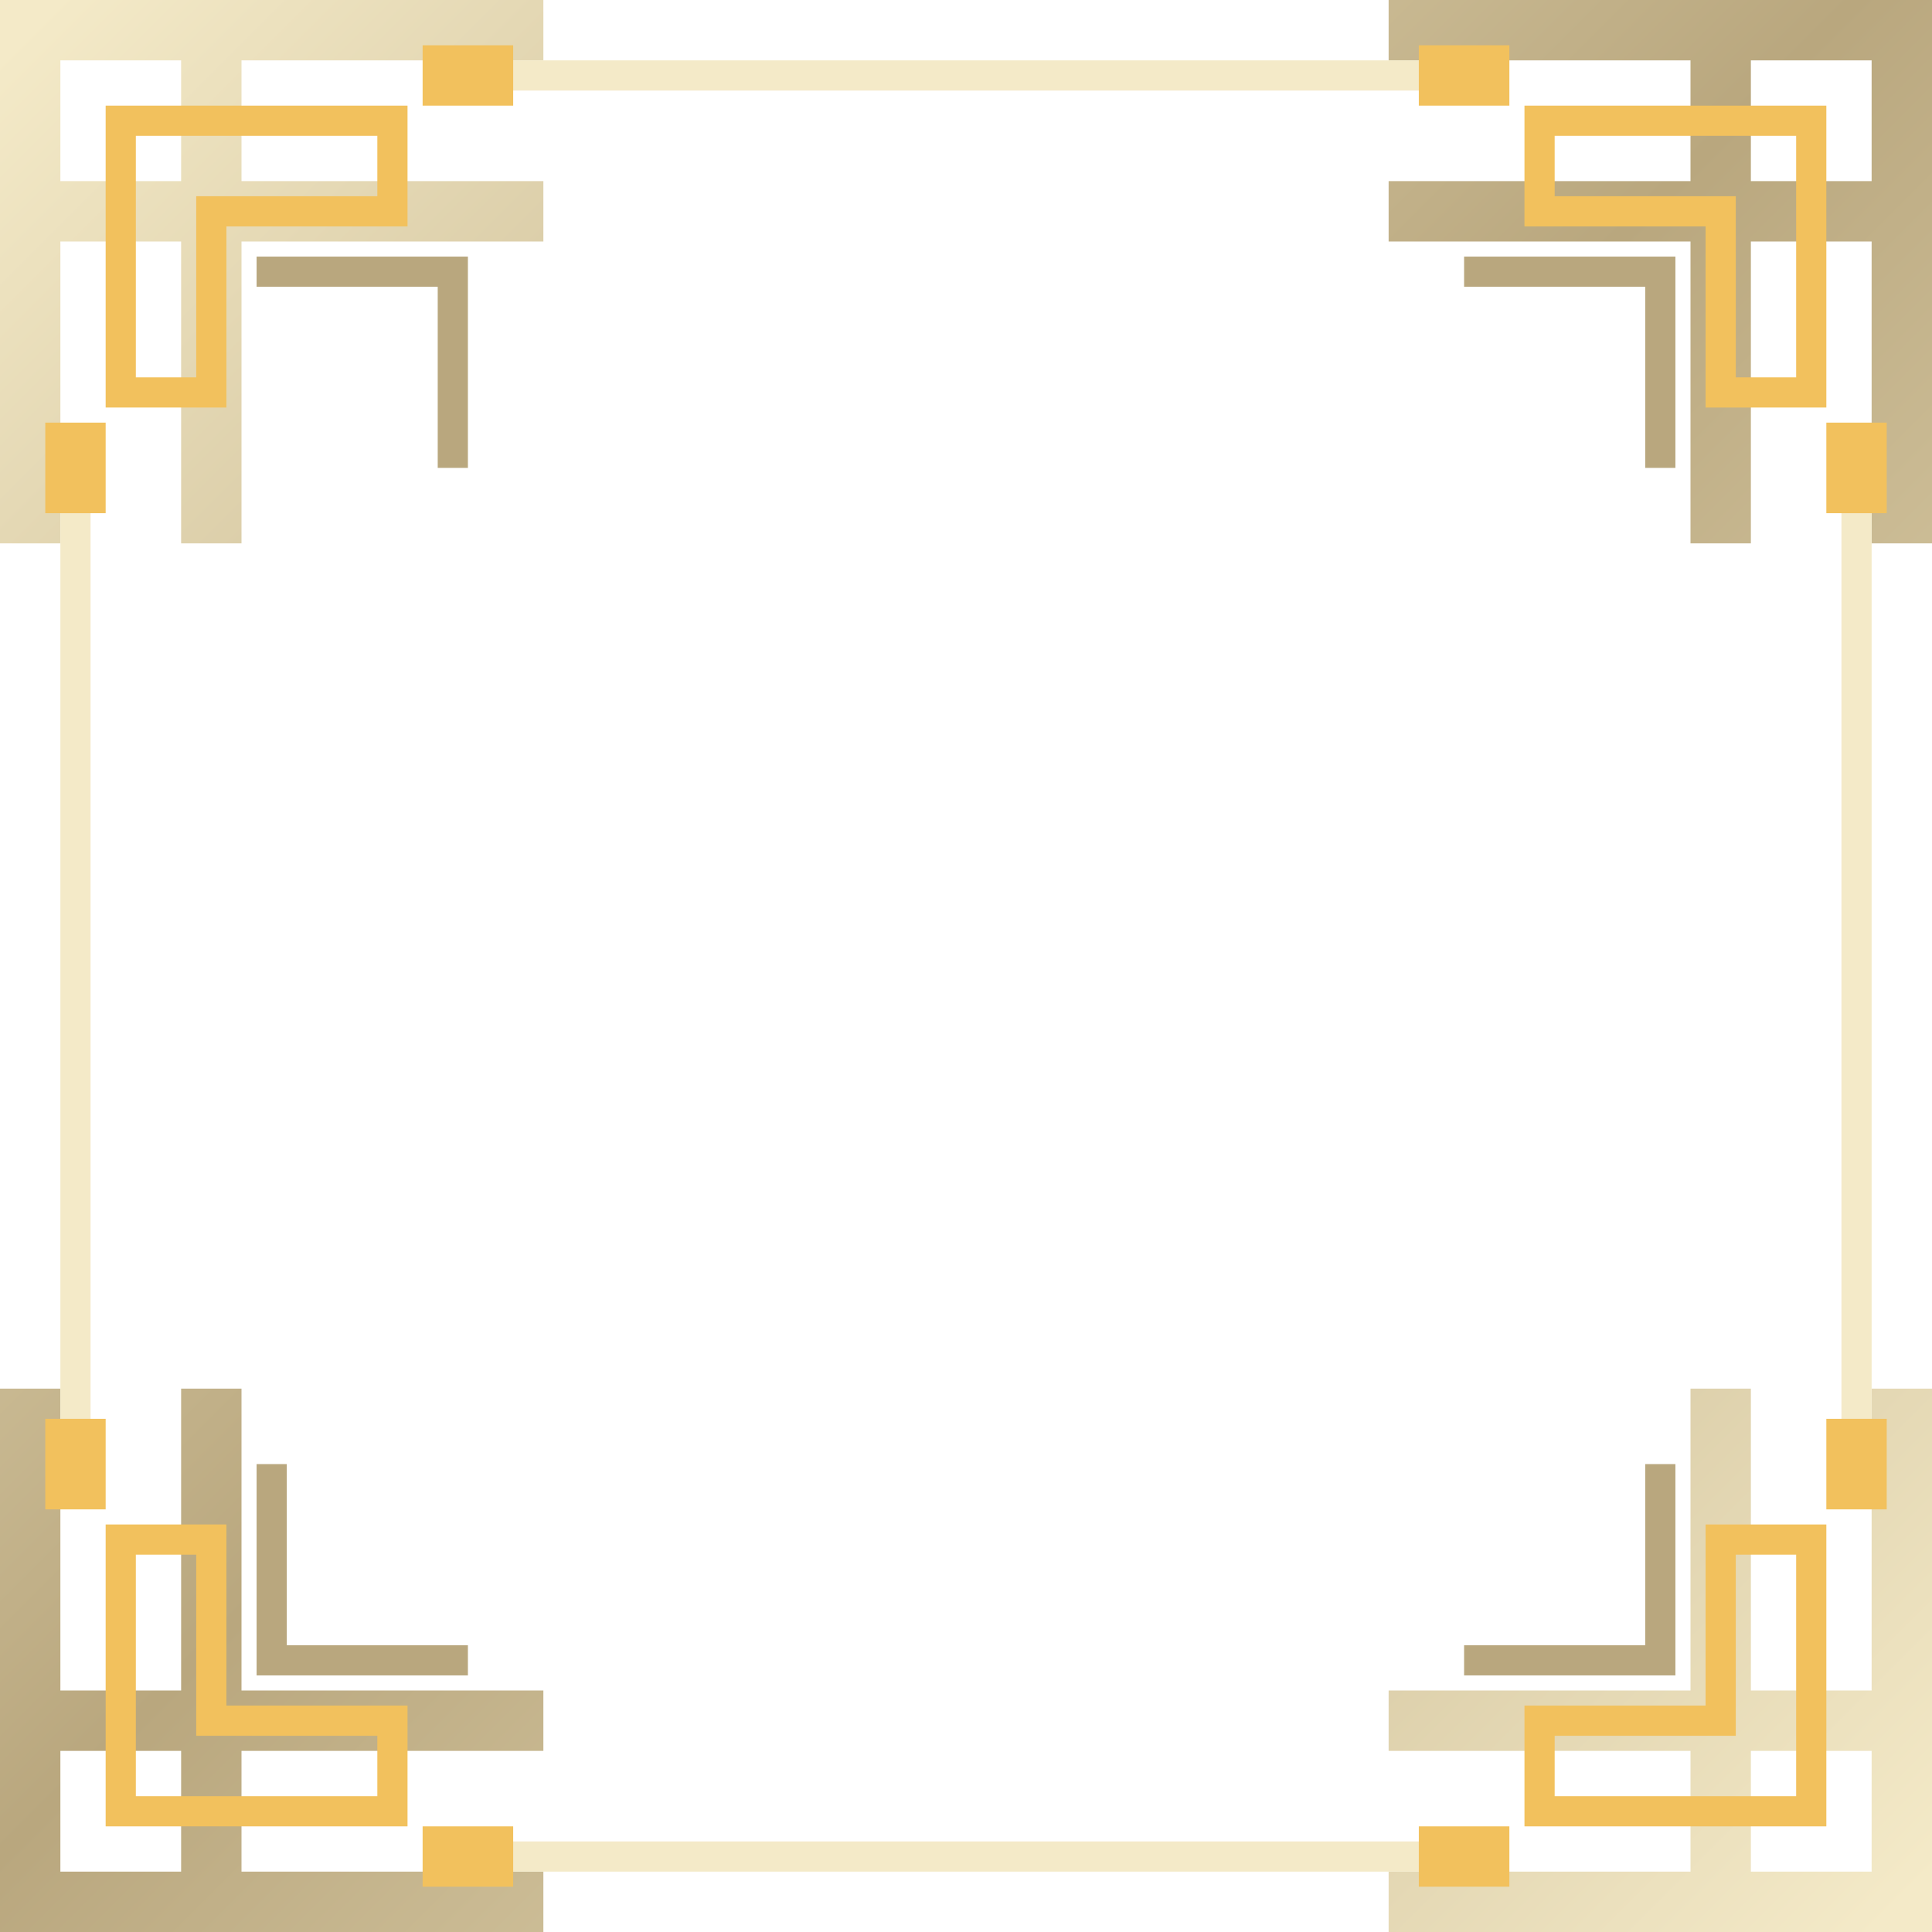
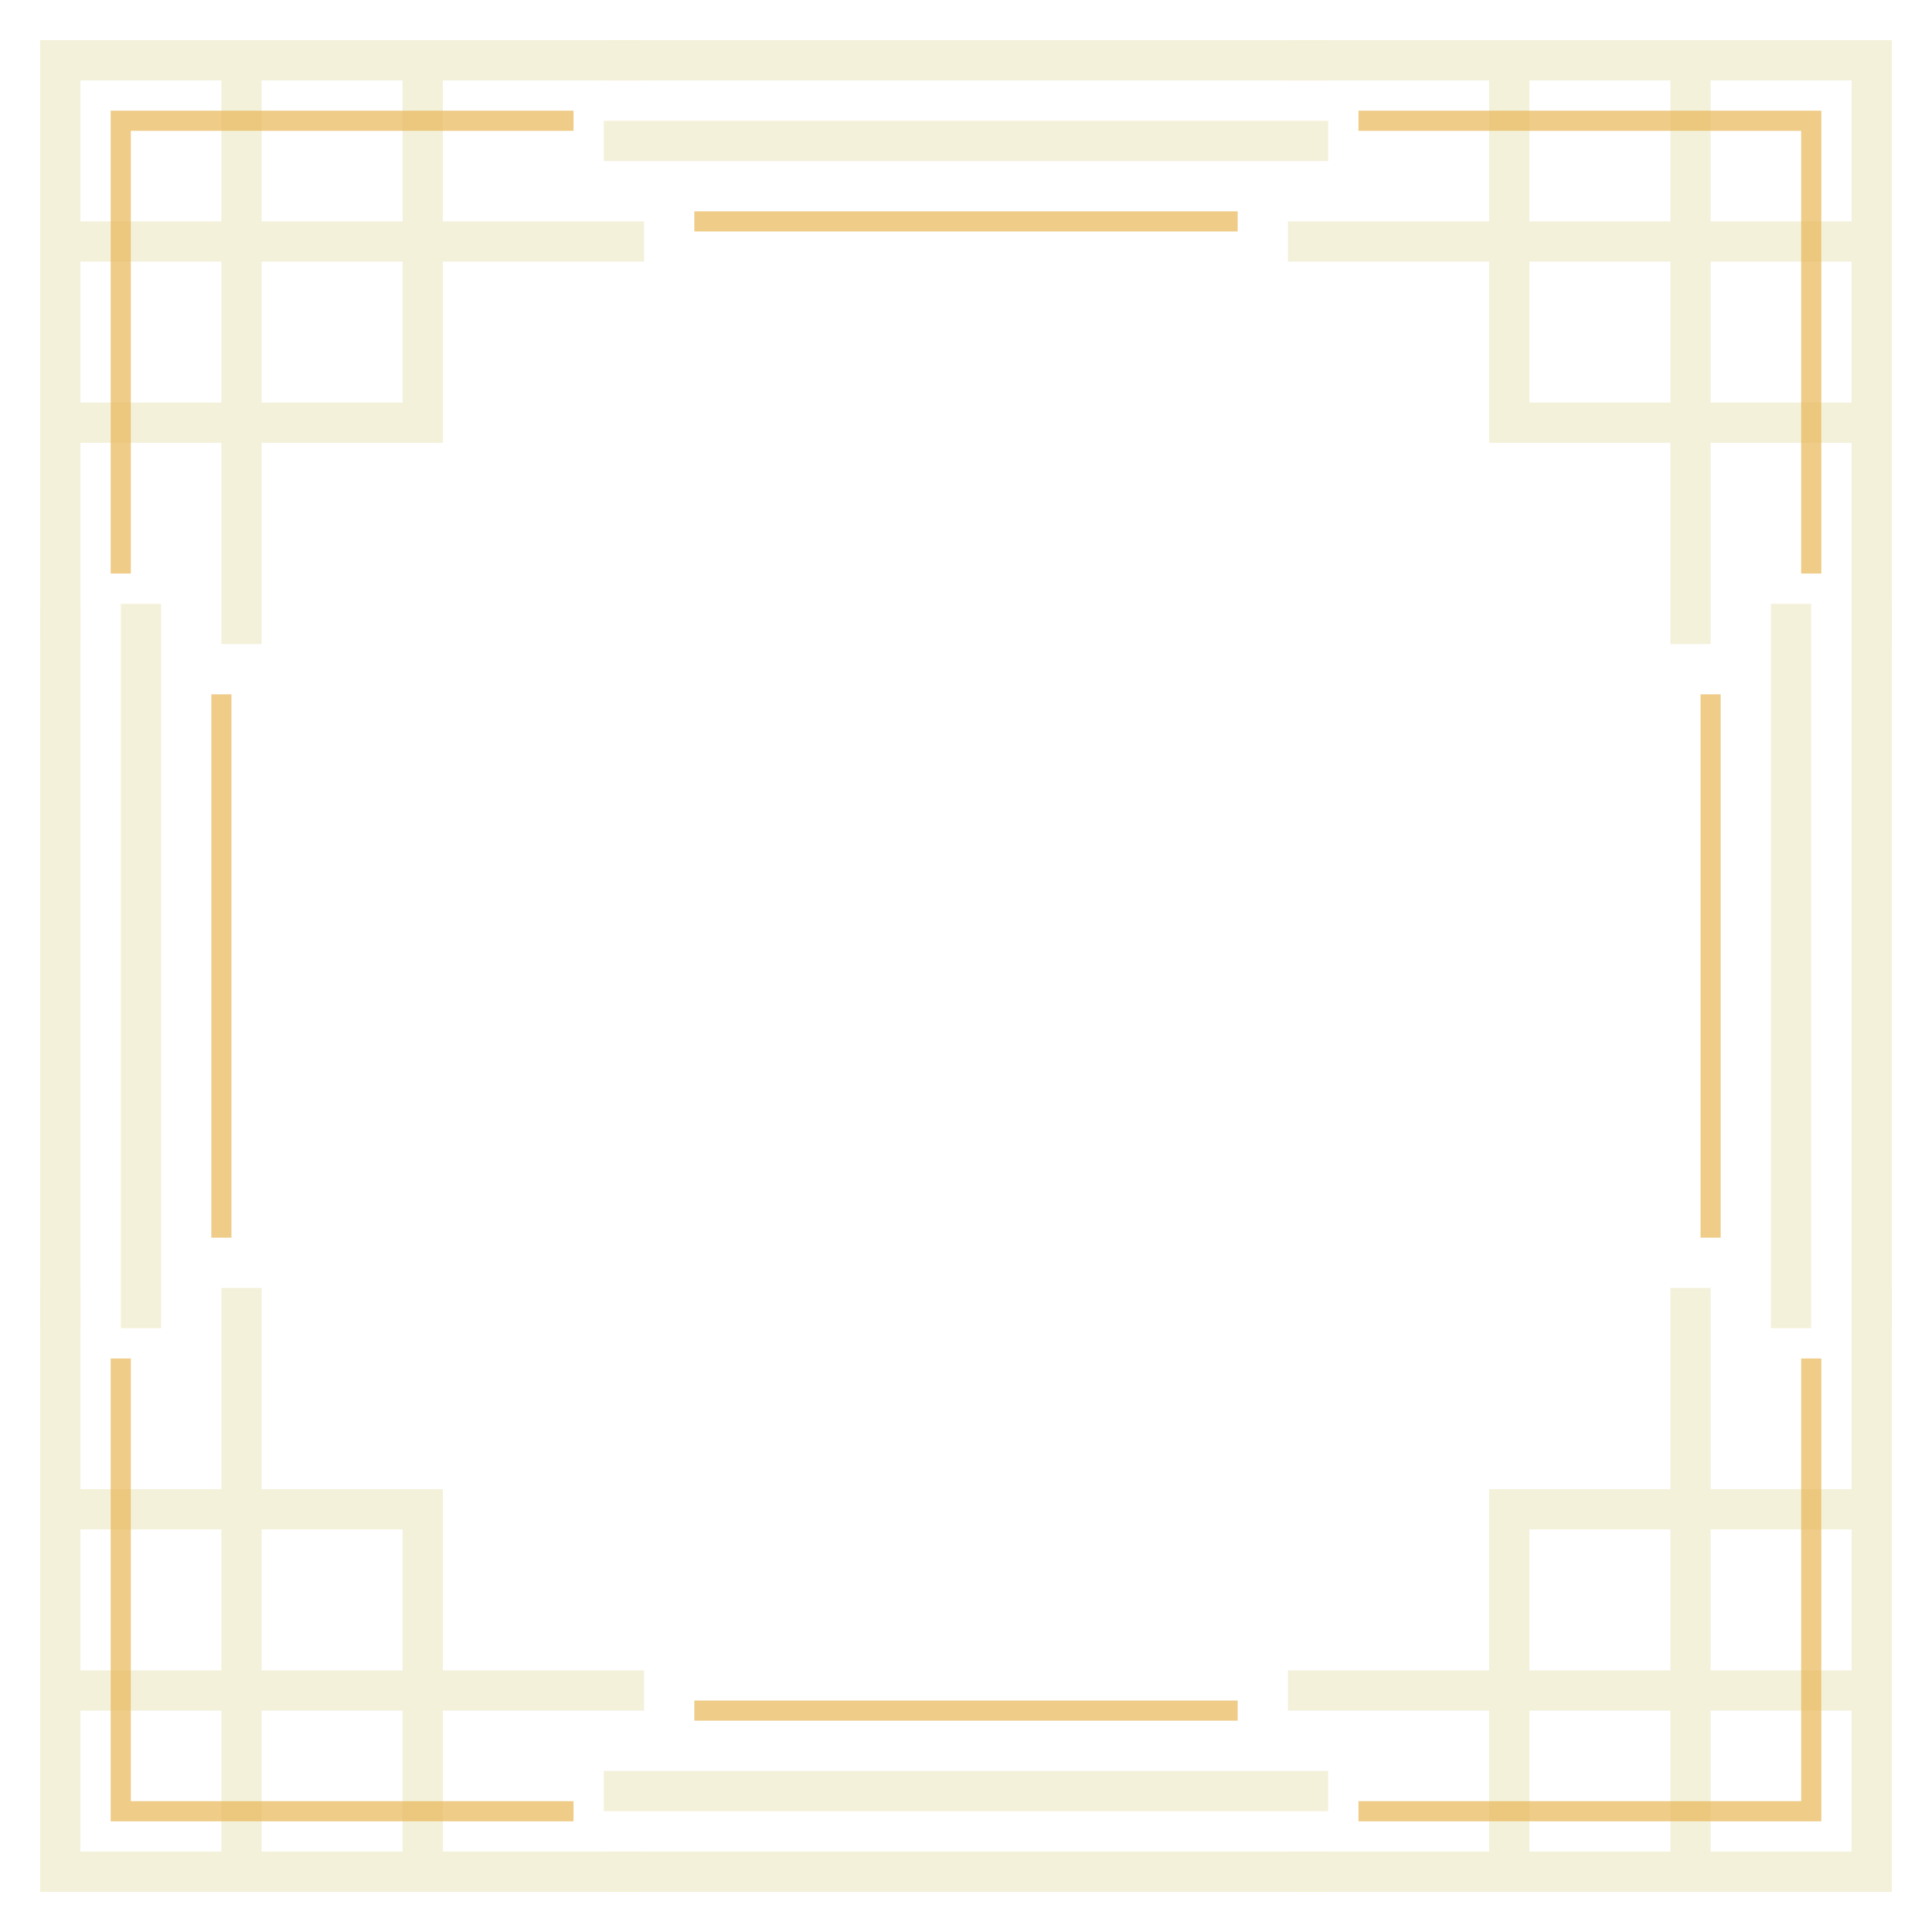
- <svg xmlns="http://www.w3.org/2000/svg" width="128" height="128" viewBox="0 0 128 128">
-   <defs>
-     <linearGradient id="metal" x1="0" y1="0" x2="1" y2="1">
-       <stop stop-color="#F4EAC8" />
-       <stop offset=".48" stop-color="#B9A77E" />
-       <stop offset="1" stop-color="#F4EAC8" />
-     </linearGradient>
-   </defs>
-   <g fill="none" stroke-linecap="square" stroke-linejoin="miter">
-     <path stroke="url(#metal)" stroke-width="4" d="M2 34V2H34 M2 14H14V2 M14 34V14H34 M94 2H126V34 M114 2V14H126 M94 14H114V34 M2 94V126H34 M2 114H14V126 M14 94V114H34 M94 126H126V94 M114 126V114H126 M94 114H114V94" />
-     <path stroke="#F4EAC8" stroke-width="2" d="M34 5H94 M5 34V94 M123 34V94 M34 123H94" />
-     <path stroke="#F2C15D" stroke-width="2" d="M8 8H26V14H14V26H8Z M102 8H120V26H114V14H102Z M8 102H14V114H26V120H8Z M120 102H114V114H102V120H120Z" />
-     <path stroke="#B9A77E" stroke-width="2" d="M18 18H30V30 M98 18H110V30 M18 98V110H30 M98 110H110V98" />
+ <svg xmlns="http://www.w3.org/2000/svg" width="96" height="96" viewBox="0 0 96 96">
+   <g fill="none" stroke="#F4F1DA" stroke-width="2" stroke-linecap="square" stroke-linejoin="miter" opacity="1">
+     <path d="M3 31V3H31 M3 12H12V3 M12 31V12H31 M3 21H21V3" />
+     <path d="M65 3H93V31 M84 3V12H93 M84 31V12H65 M93 21H75V3" />
+     <path d="M3 65V93H31 M3 84H12V93 M12 65V84H31 M3 75H21V93" />
+     <path d="M65 93H93V65 M84 93V84H93 M84 65V84H65 M93 75H75V93" />
+     <path d="M31 3H65 M31 7H65 M3 31V65 M7 31V65 M93 31V65 M89 31V65 M31 93H65 M31 89H65" />
  </g>
-   <g fill="#F2C15D">
-     <rect x="28" y="3" width="6" height="4" />
-     <rect x="3" y="28" width="4" height="6" />
-     <rect x="94" y="3" width="6" height="4" />
-     <rect x="121" y="28" width="4" height="6" />
-     <rect x="3" y="94" width="4" height="6" />
-     <rect x="28" y="121" width="6" height="4" />
-     <rect x="121" y="94" width="4" height="6" />
-     <rect x="94" y="121" width="6" height="4" />
+   <g fill="none" stroke="#E9B95A" stroke-width="1" stroke-linecap="square" opacity=".72">
+     <path d="M6 28V6H28 M68 6H90V28 M6 68V90H28 M68 90H90V68" />
+     <path d="M35 11H61 M11 35V61 M85 35V61 M35 85H61" />
  </g>
</svg>
